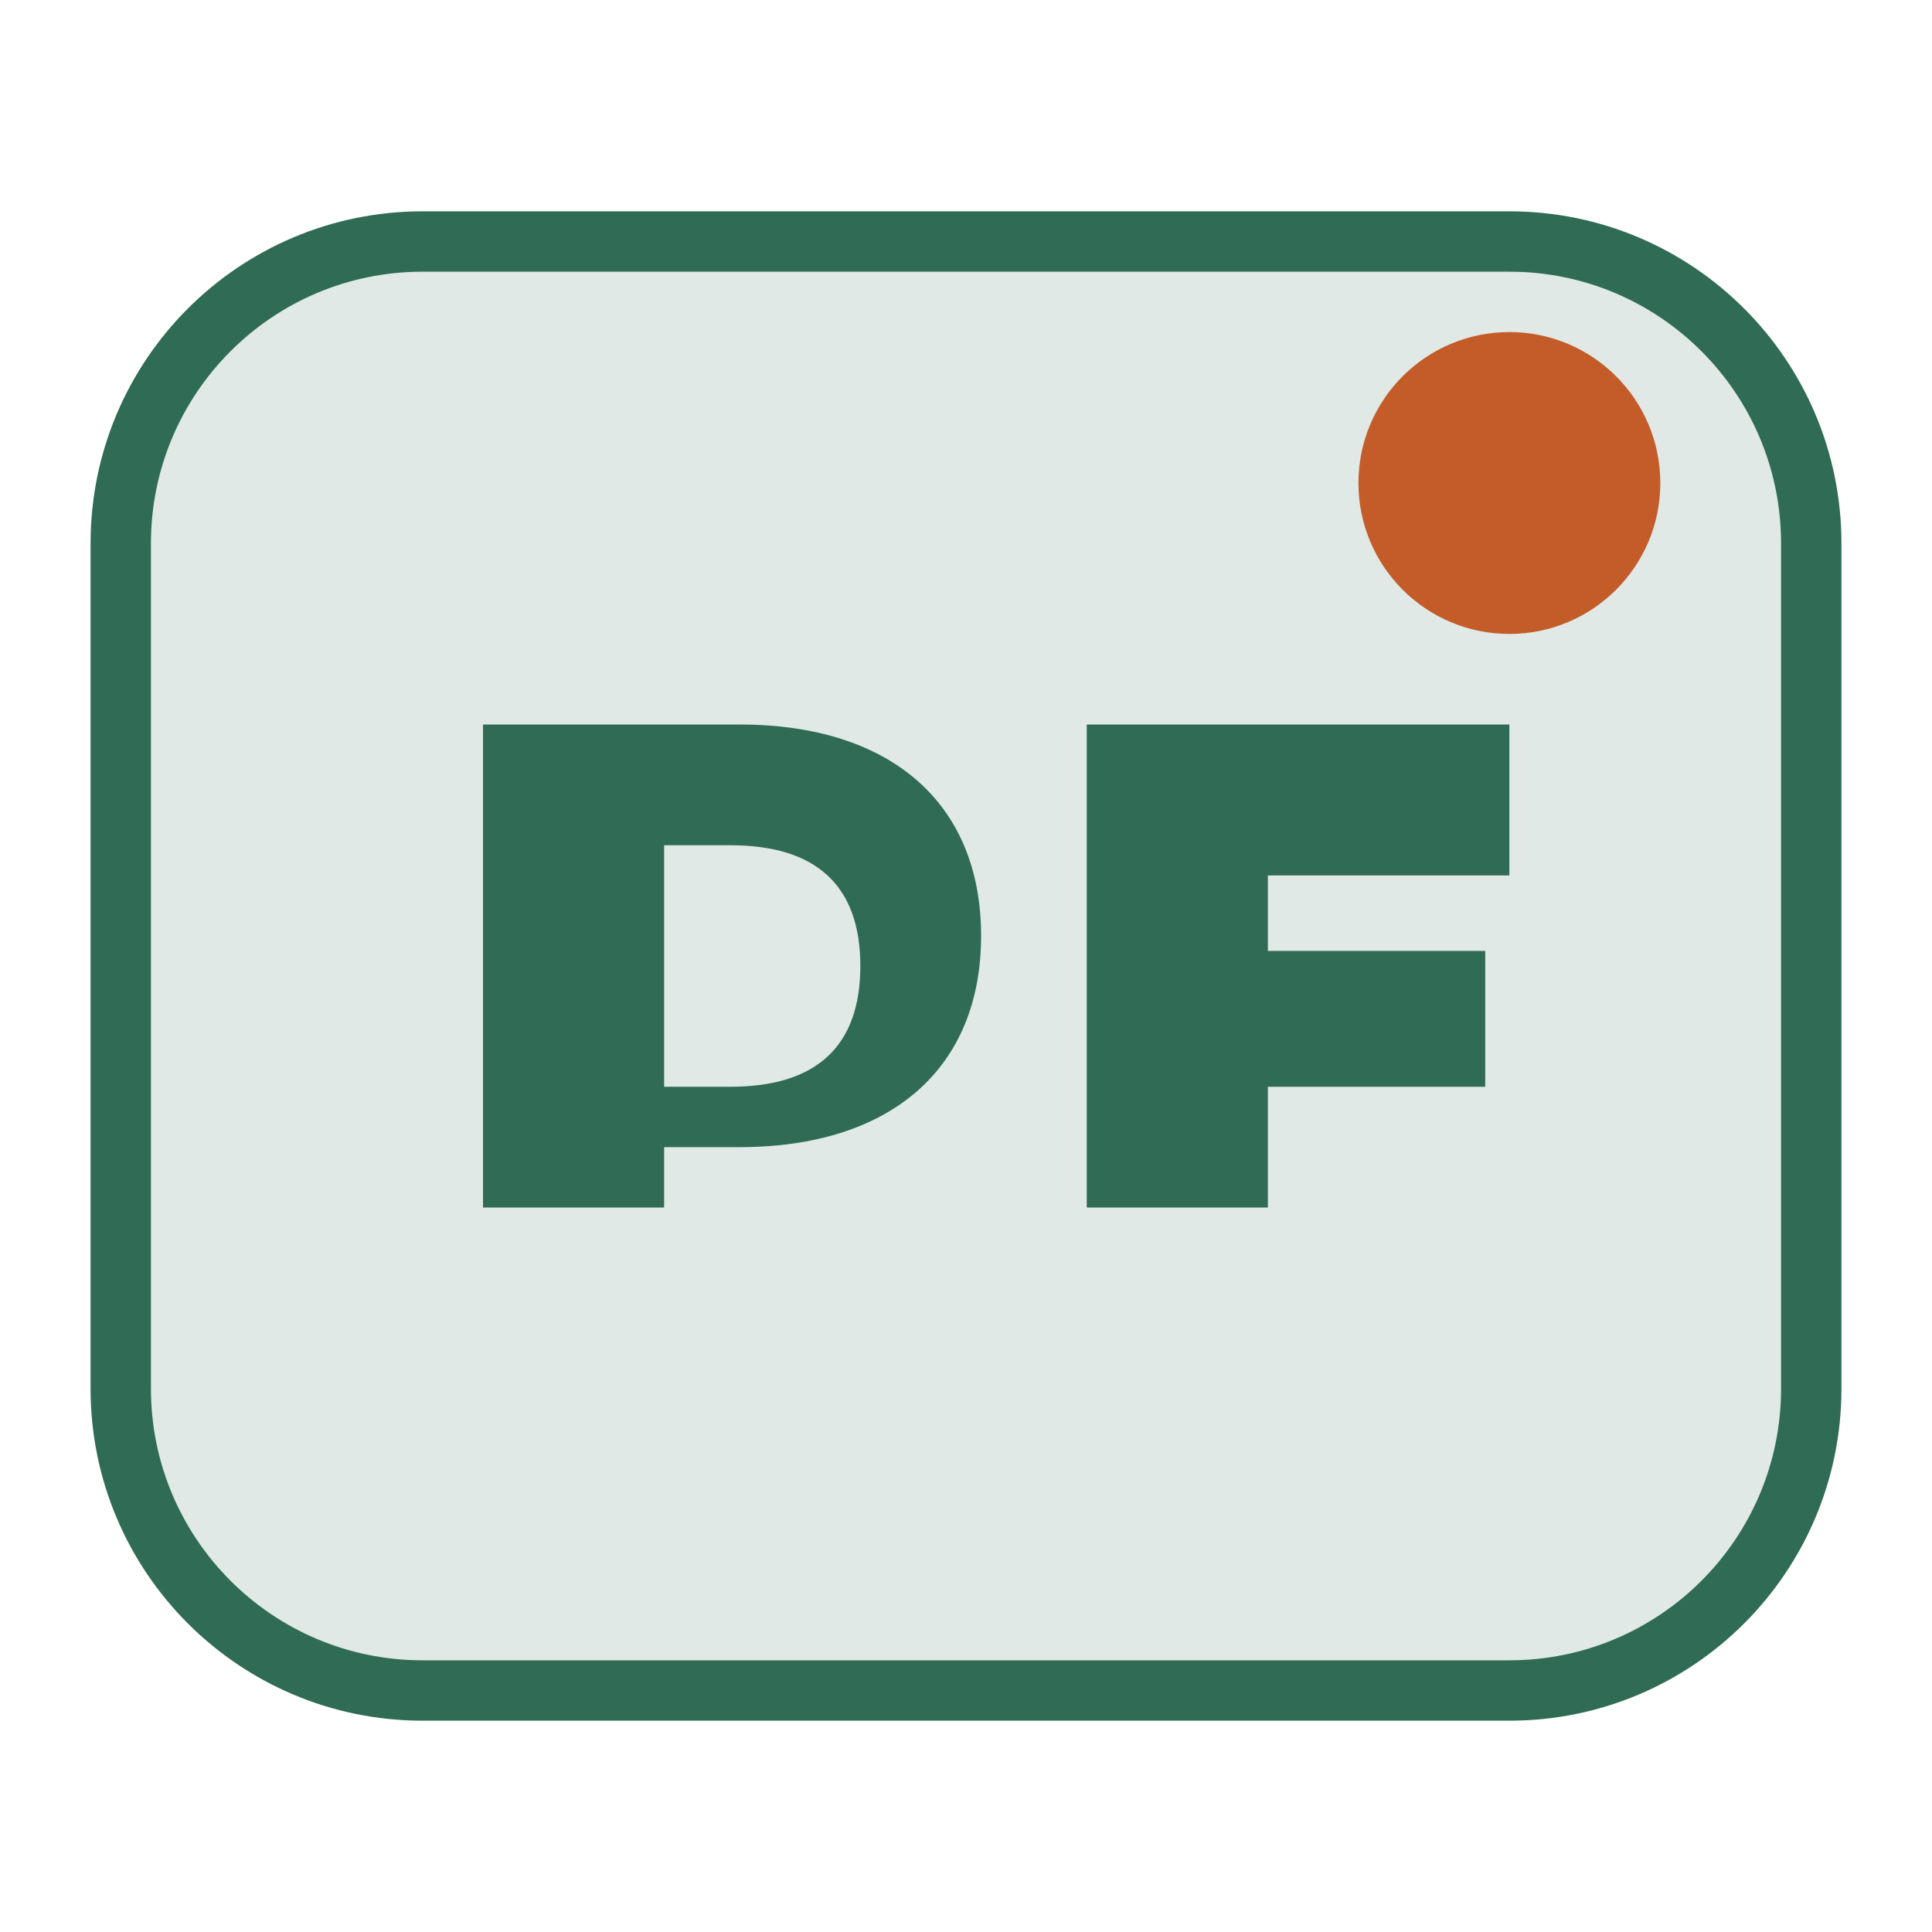
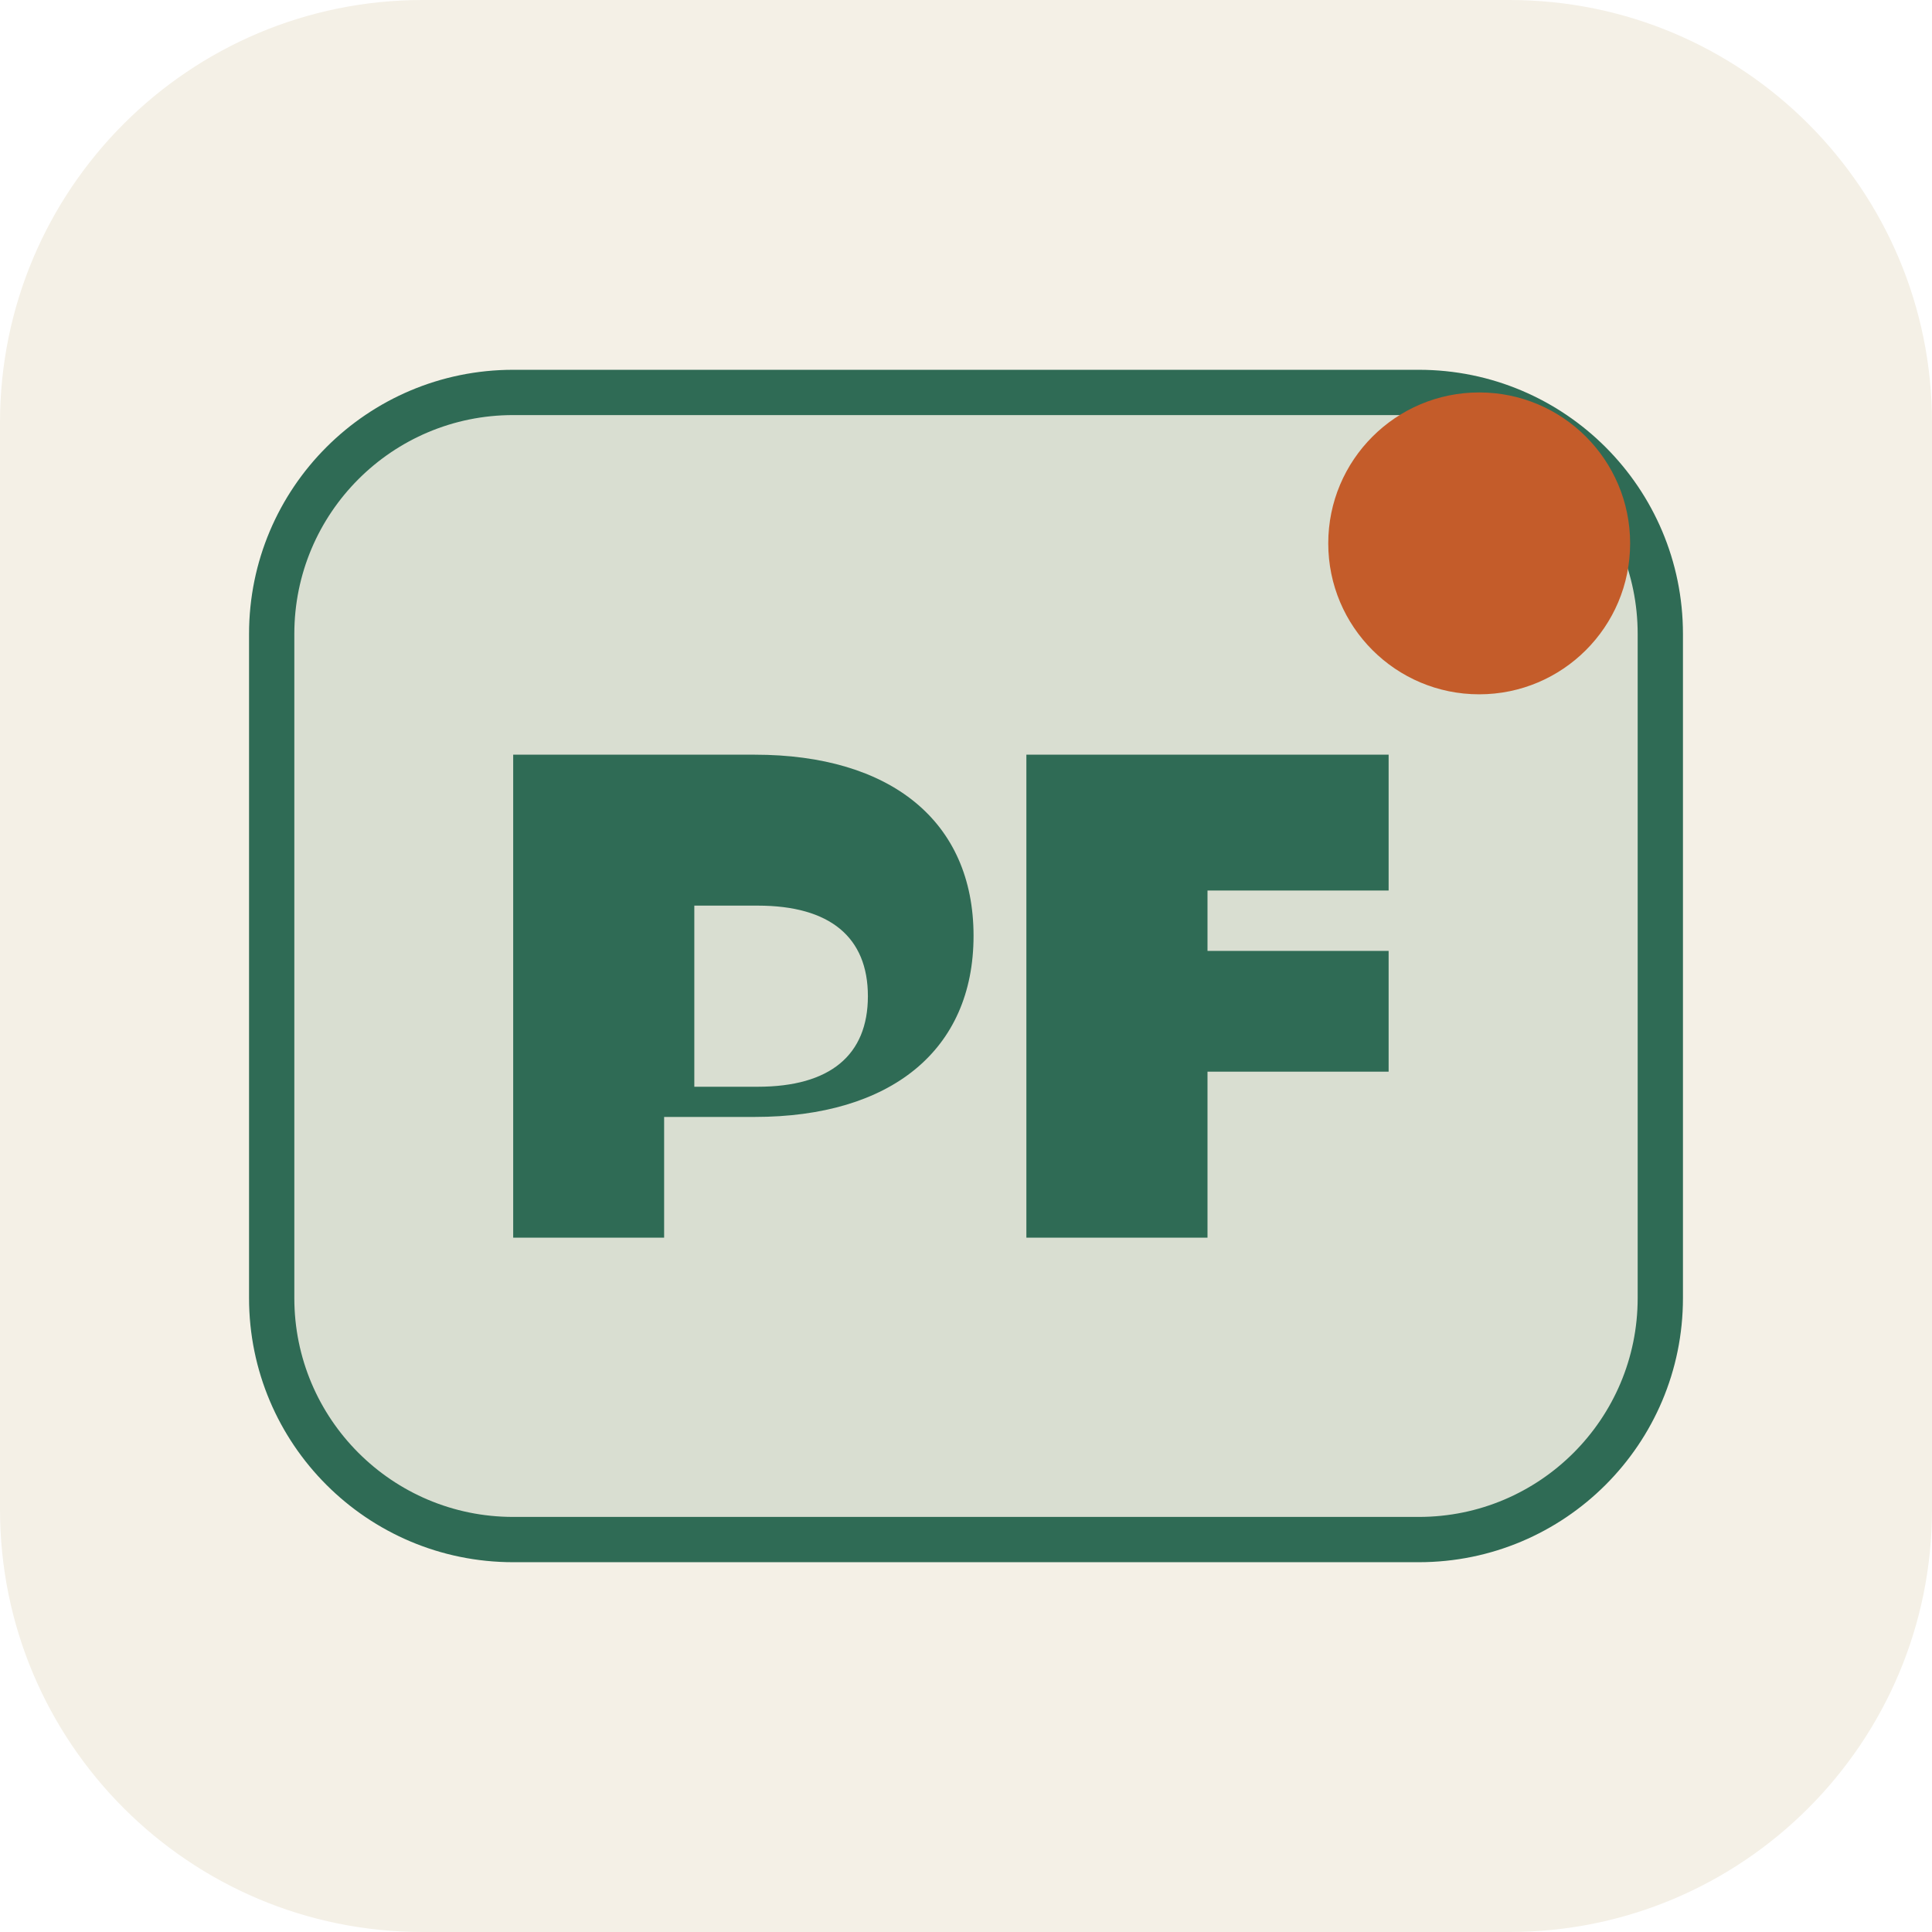
- <svg xmlns="http://www.w3.org/2000/svg" viewBox="0 0 64 64" fill="none">
-   <rect x="4" y="8" width="56" height="48" rx="10" fill="#2f6b55" fill-opacity="0.15" stroke="#2f6b55" stroke-width="2" />
-   <path d="M16 40V24h8.5c5 0 8 2.6 8 7s-3 7-8 7H22v2h-6zm6-12v8h2.2c2.8 0 4.3-1.3 4.3-4s-1.5-4-4.3-4H22zM36 40V24h14v5h-8v2.5h7.2v4.5H42V40h-6z" fill="#2f6b55" />
-   <circle cx="50" cy="16" r="5" fill="#c45c2a" />
+ <svg xmlns="http://www.w3.org/2000/svg" viewBox="0 0 128 128" fill="none">
+   <rect width="128" height="128" rx="28" fill="#F4F0E6" />
+   <rect x="18" y="26" width="92" height="76" rx="16" fill="#2F6B55" fill-opacity="0.14" stroke="#2F6B55" stroke-width="3" />
+   <path d="M34 82V50h16c9 0 14.5 4.4 14.5 12S59 74 50 74H44v8H34zm12-22v12h4.2c4.8 0 7.3-2.1 7.3-6s-2.5-6-7.3-6H46zM68 82V50h24v9H80v4h12v8H80v11H68z" fill="#2F6B55" />
+   <circle cx="98" cy="36" r="10" fill="#C45C2A" />
</svg>
